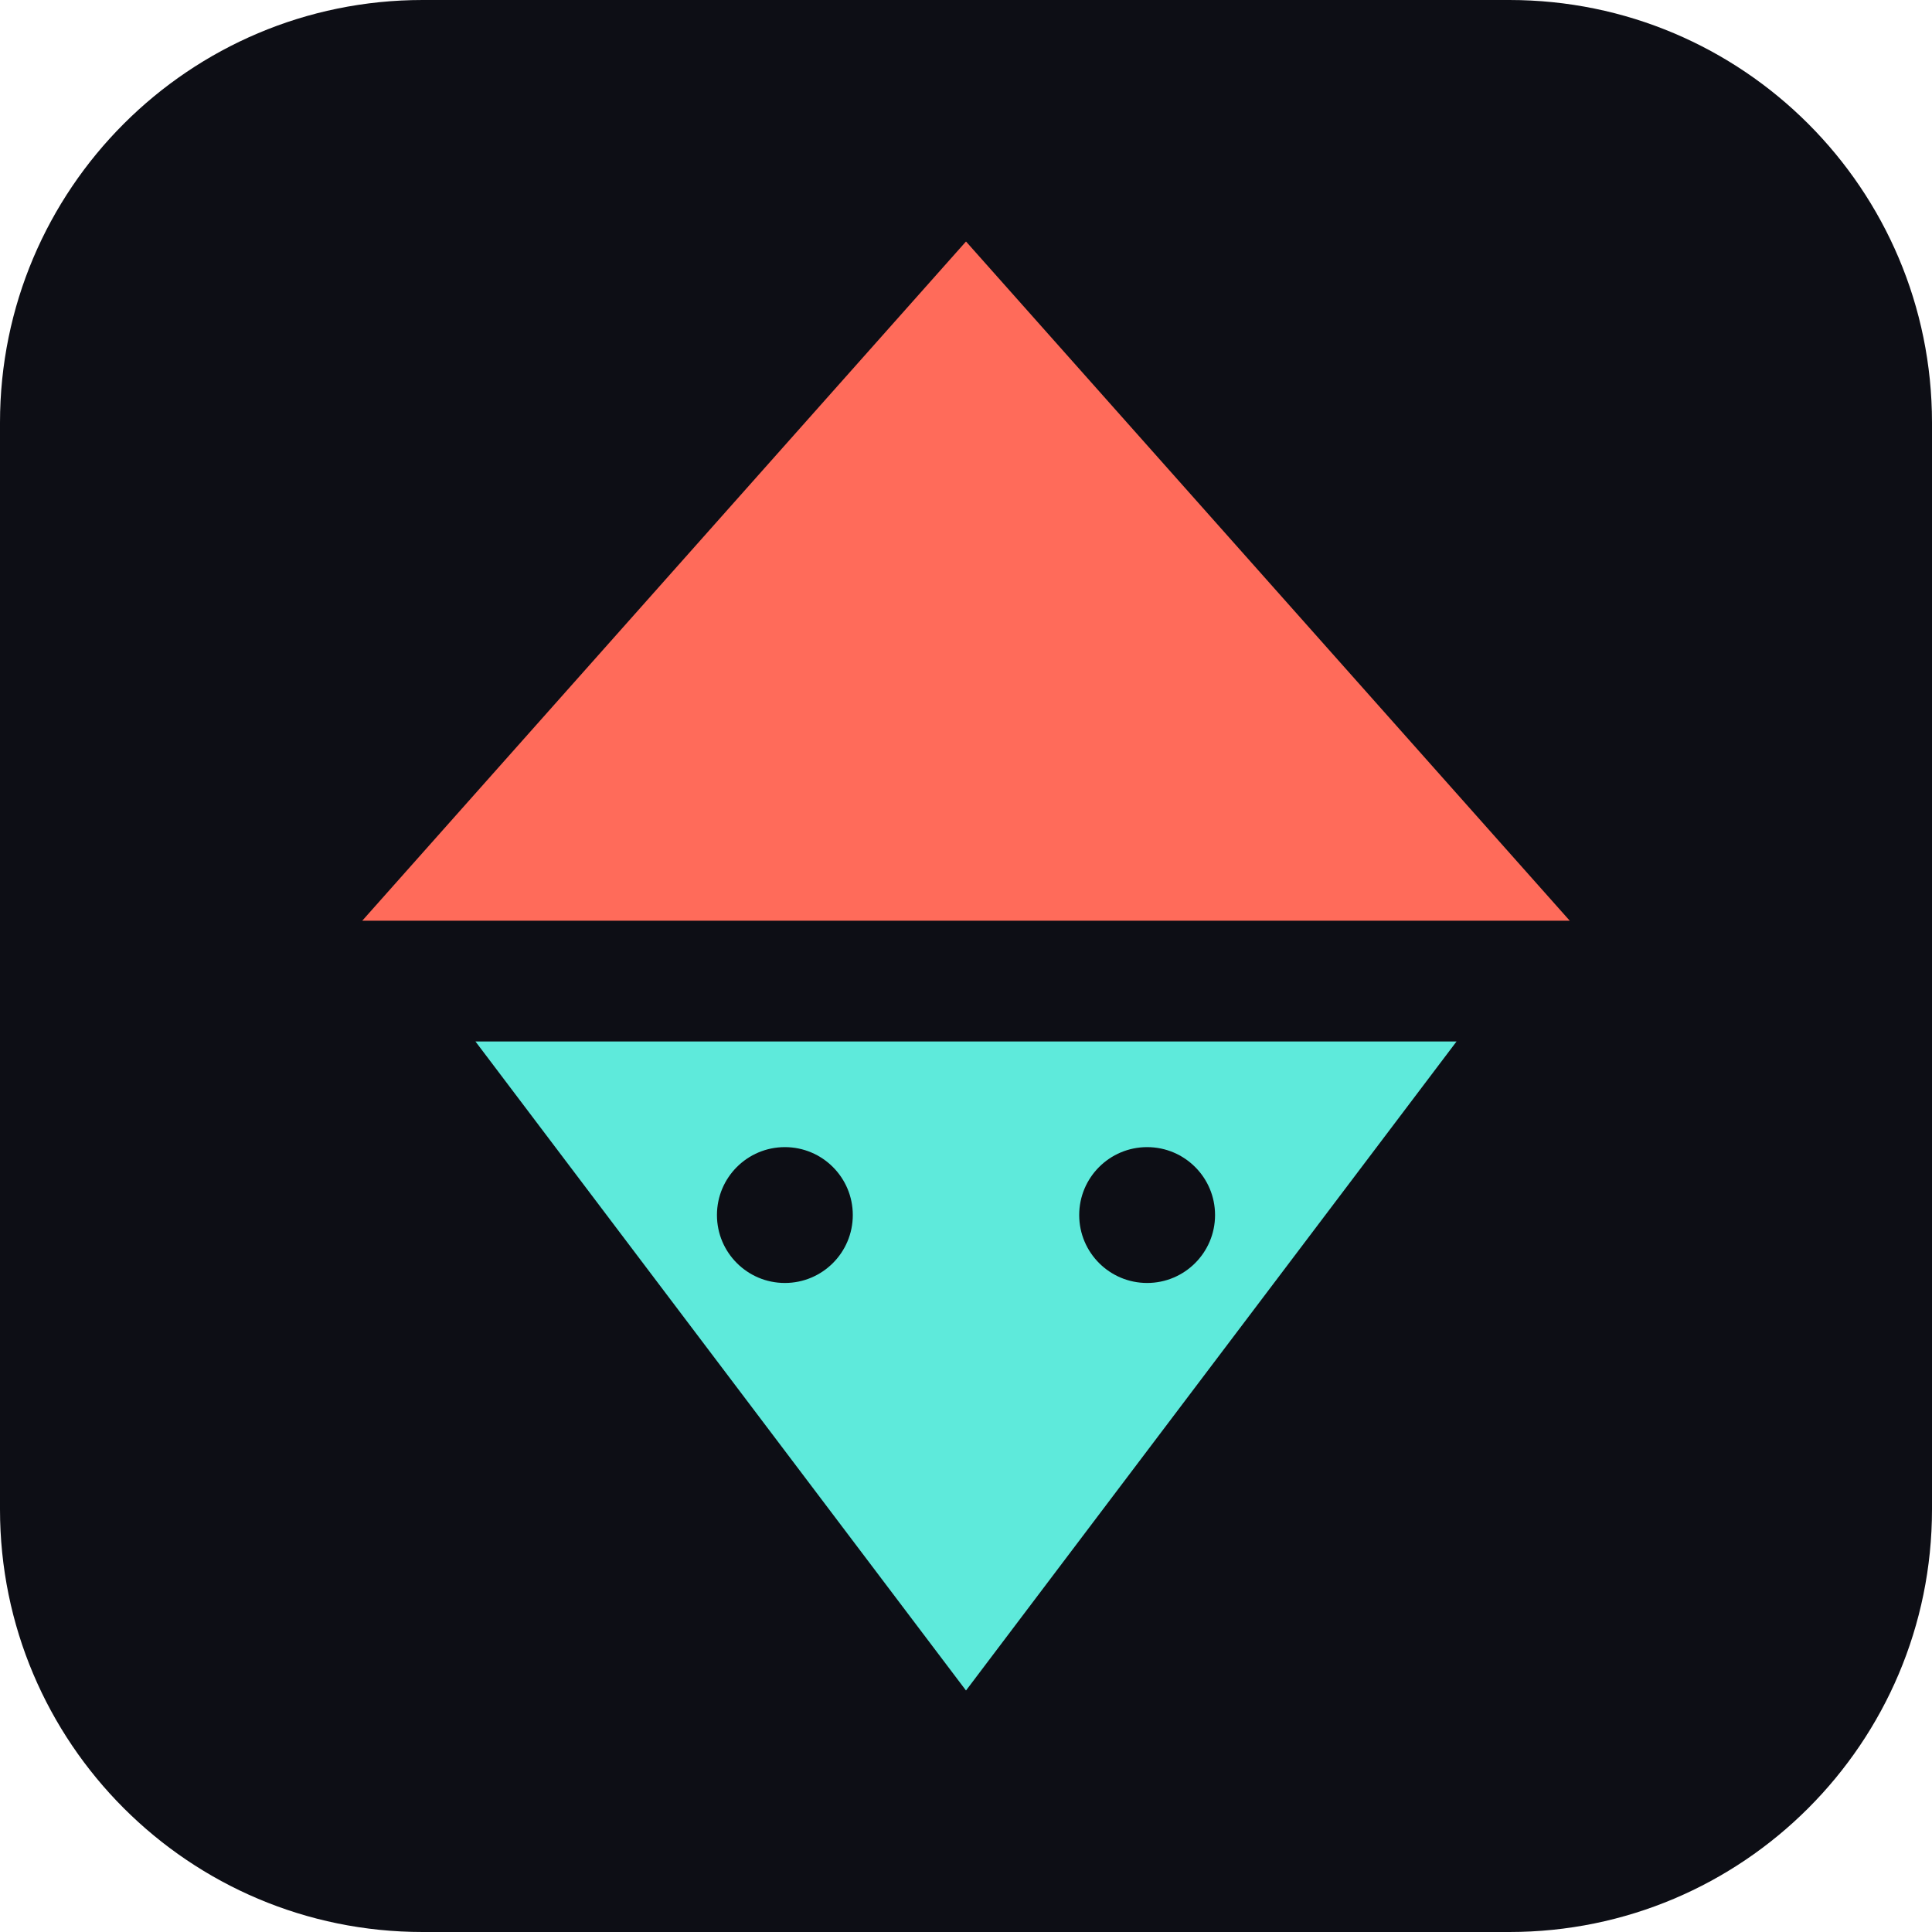
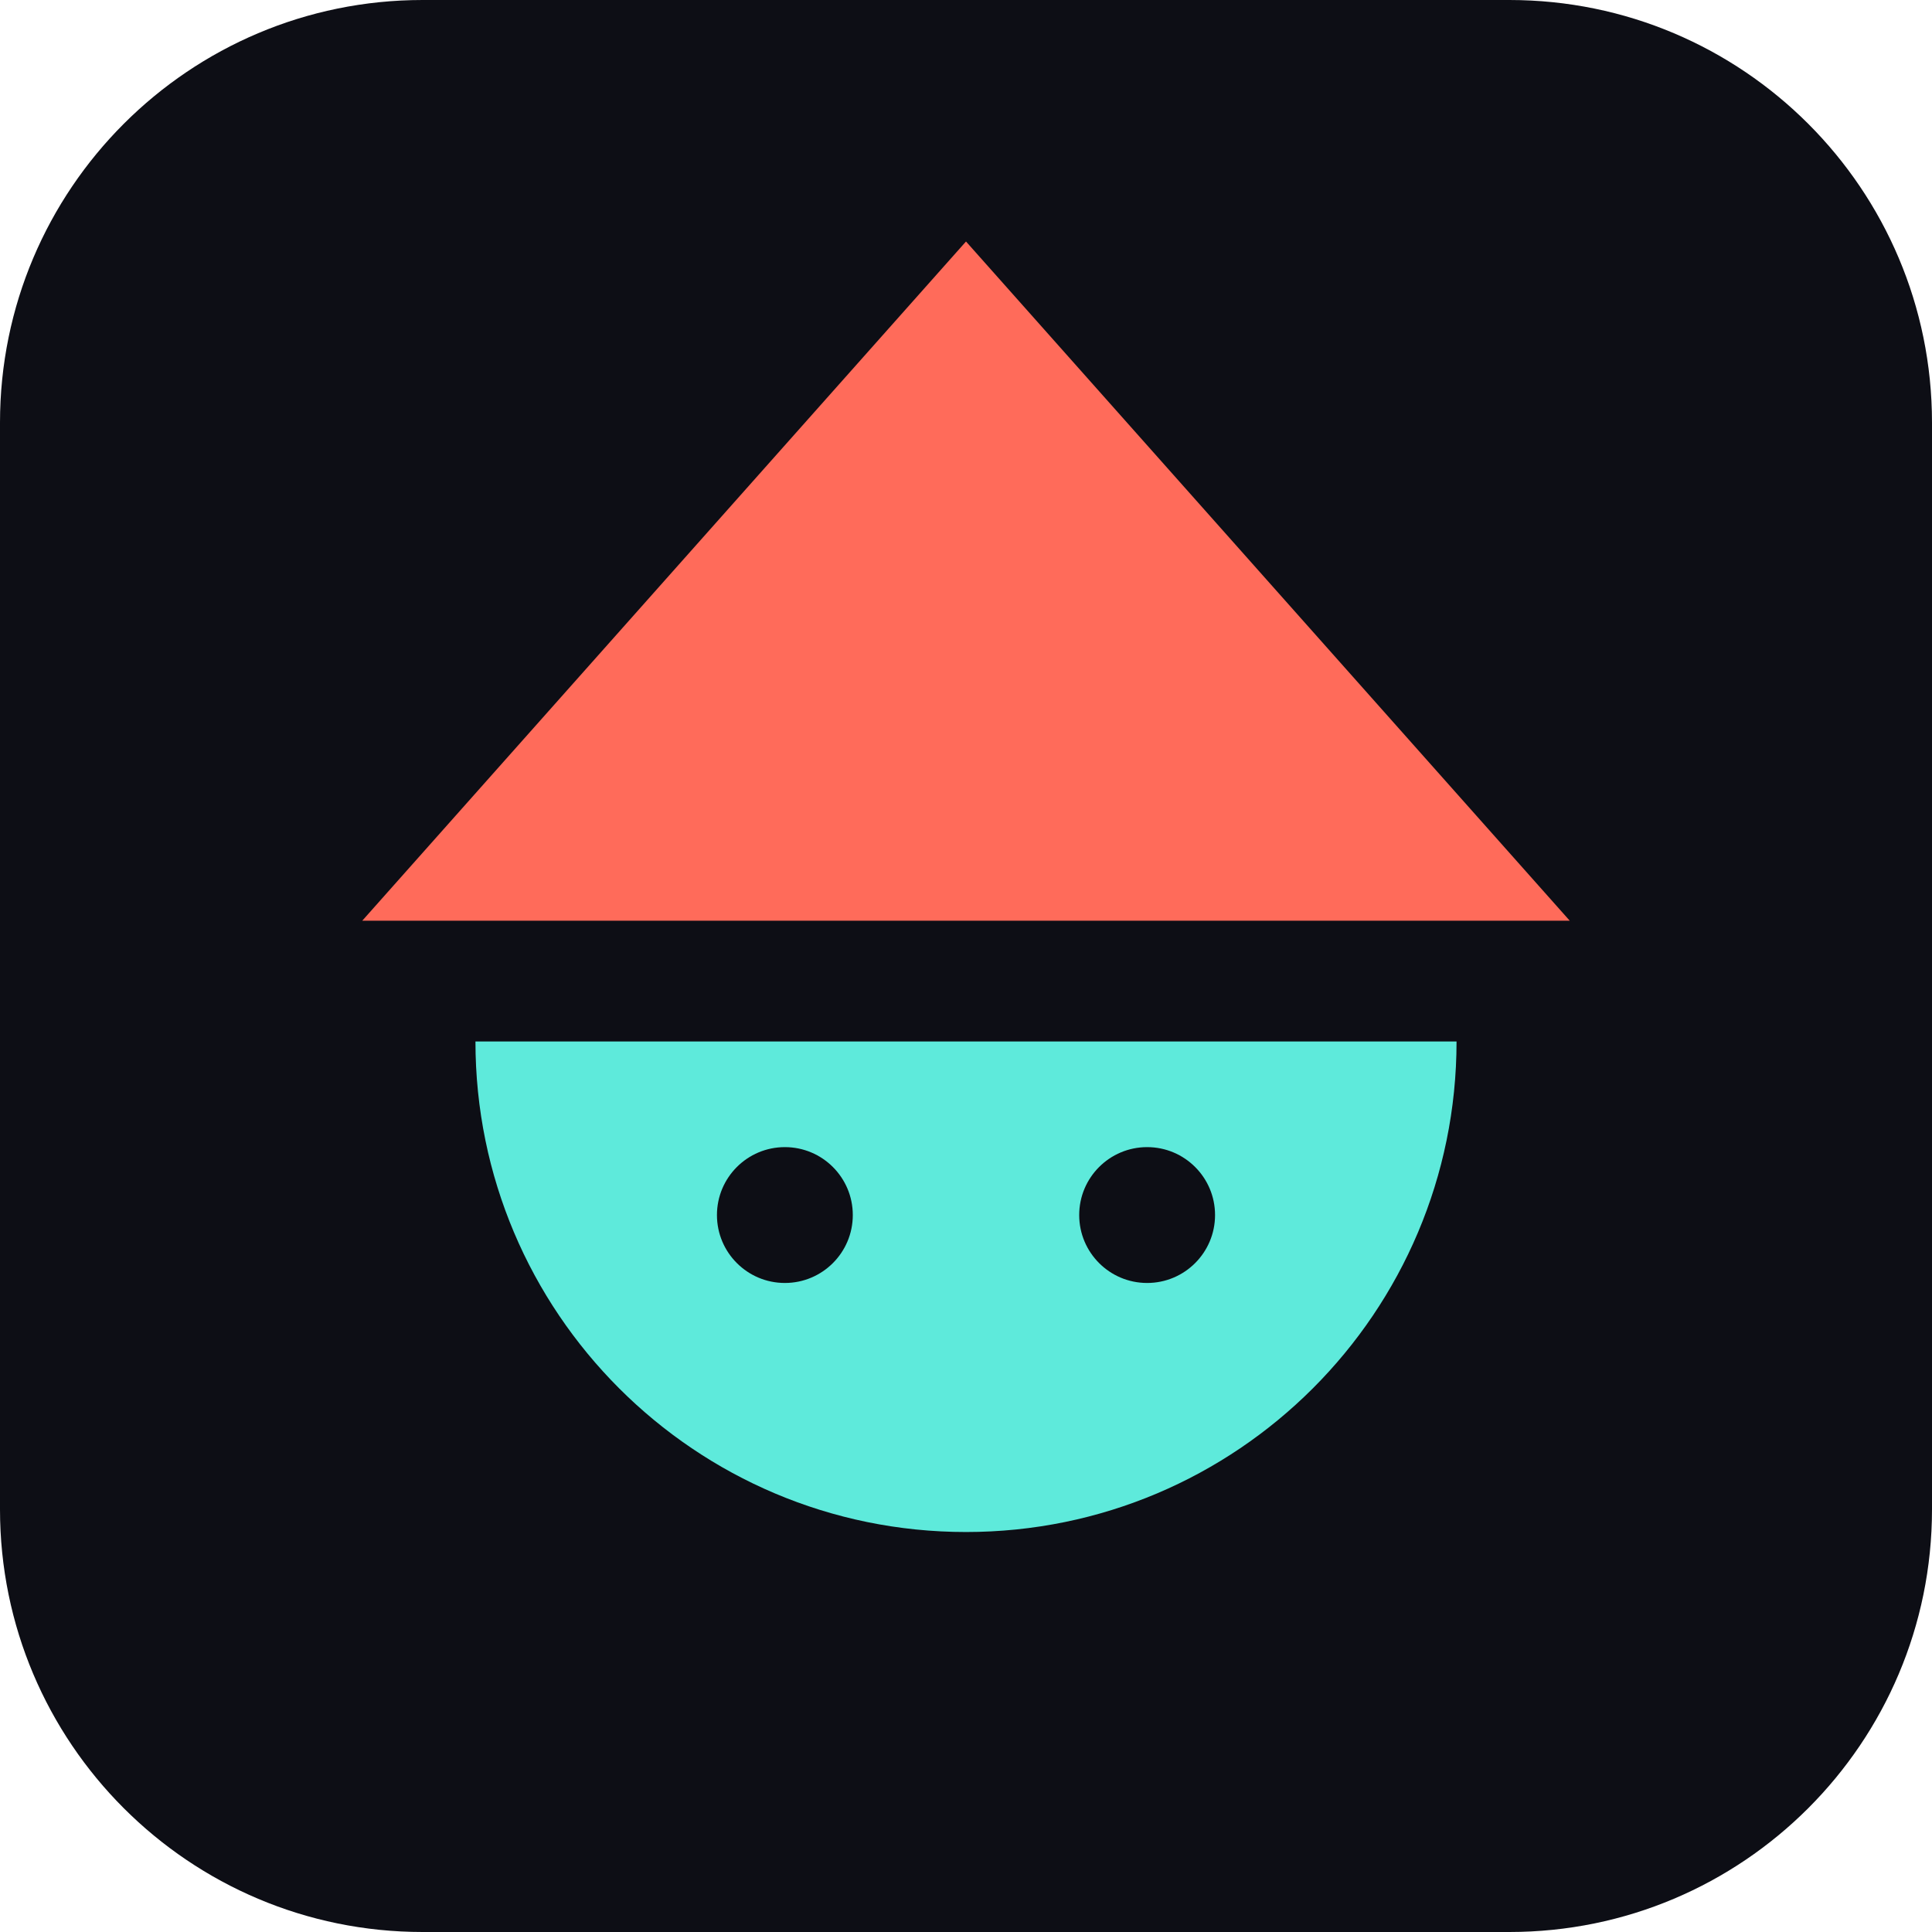
<svg xmlns="http://www.w3.org/2000/svg" viewBox="0 0 512 512">
  <rect width="512" height="512" rx="112" fill="#0D0E15" />
  <polygon fill="#FF6B5A" points="96,244 416,244 256,64" />
-   <polygon fill="#5EEADB" points="126,276 386,276 256,448" />
+   <path fill="#5EEADB" d="M126,276 H386 A130,130 0 0 1 126,276 Z" />
  <g fill="#0D0E15">
    <circle cx="208" cy="322" r="18" />
    <circle cx="304" cy="322" r="18" />
  </g>
</svg>
